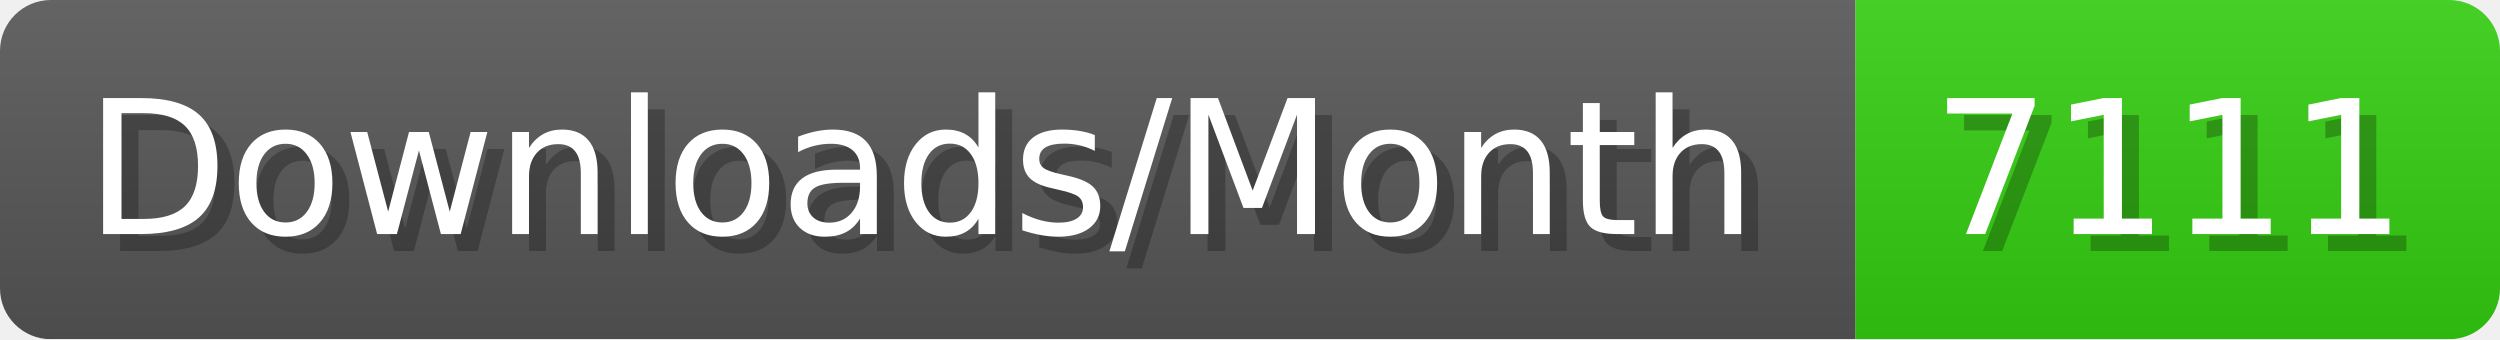
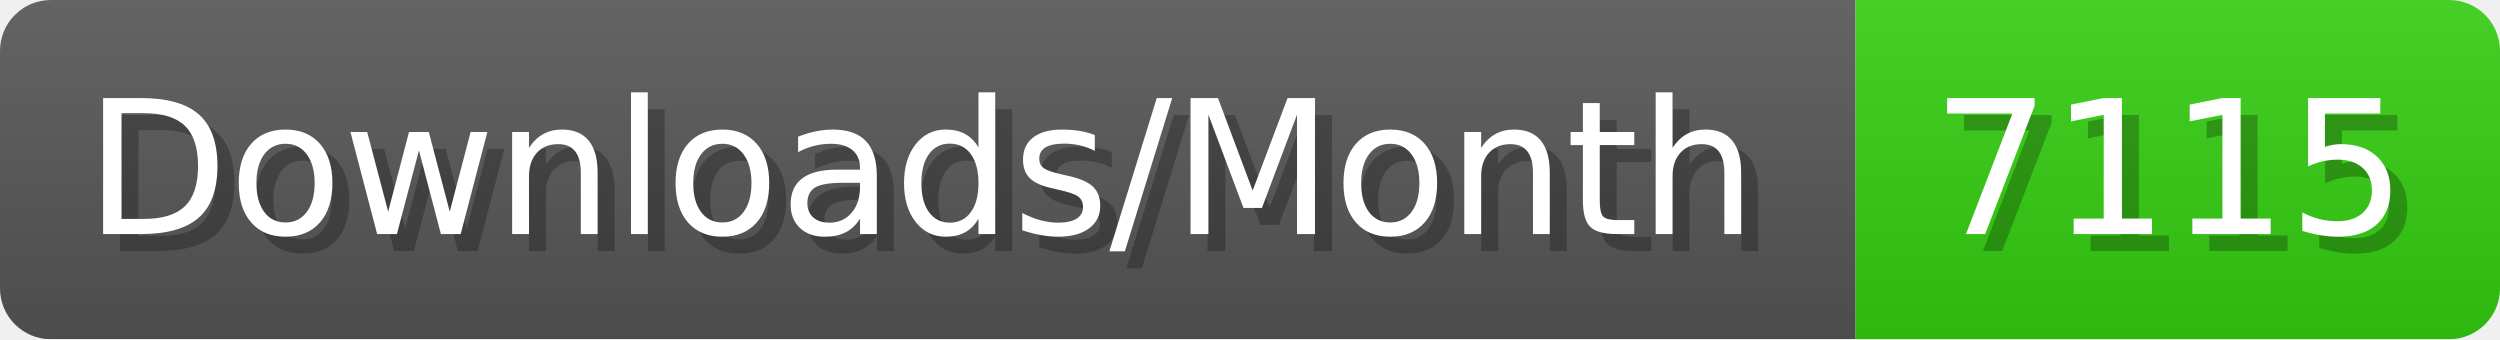
- <svg xmlns="http://www.w3.org/2000/svg" width="147.4" height="20" viewBox="0 0 1474 200" role="img" aria-label="Downloads/Month: 7111">
+ <svg xmlns="http://www.w3.org/2000/svg" width="147.4" height="20" viewBox="0 0 1474 200" role="img" aria-label="Downloads/Month: 7115">
  <linearGradient id="YlXUI" x2="0" y2="100%">
    <stop offset="0" stop-opacity=".1" stop-color="#EEE" />
    <stop offset="1" stop-opacity=".1" />
  </linearGradient>
  <mask id="JHhop">
    <rect width="1474" height="200" rx="30" fill="#FFF" />
  </mask>
  <g mask="url(#JHhop)">
    <rect width="1094" height="200" fill="#555" />
    <rect width="380" height="200" fill="#3C1" x="1094" />
    <rect width="1474" height="200" fill="url(#YlXUI)" />
  </g>
  <g aria-hidden="true" fill="#fff" text-anchor="start" font-family="Verdana,DejaVu Sans,sans-serif" font-size="110">
    <text x="60" y="148" textLength="994" fill="#000" opacity="0.25">Downloads/Month</text>
    <text x="50" y="138" textLength="994">Downloads/Month</text>
-     <text x="1149" y="148" textLength="280" fill="#000" opacity="0.25">7111</text>
-     <text x="1139" y="138" textLength="280">7111</text>
+     <text x="1149" y="148" textLength="280" fill="#000" opacity="0.25">7115</text>
+     <text x="1139" y="138" textLength="280">7115</text>
  </g>
</svg>
